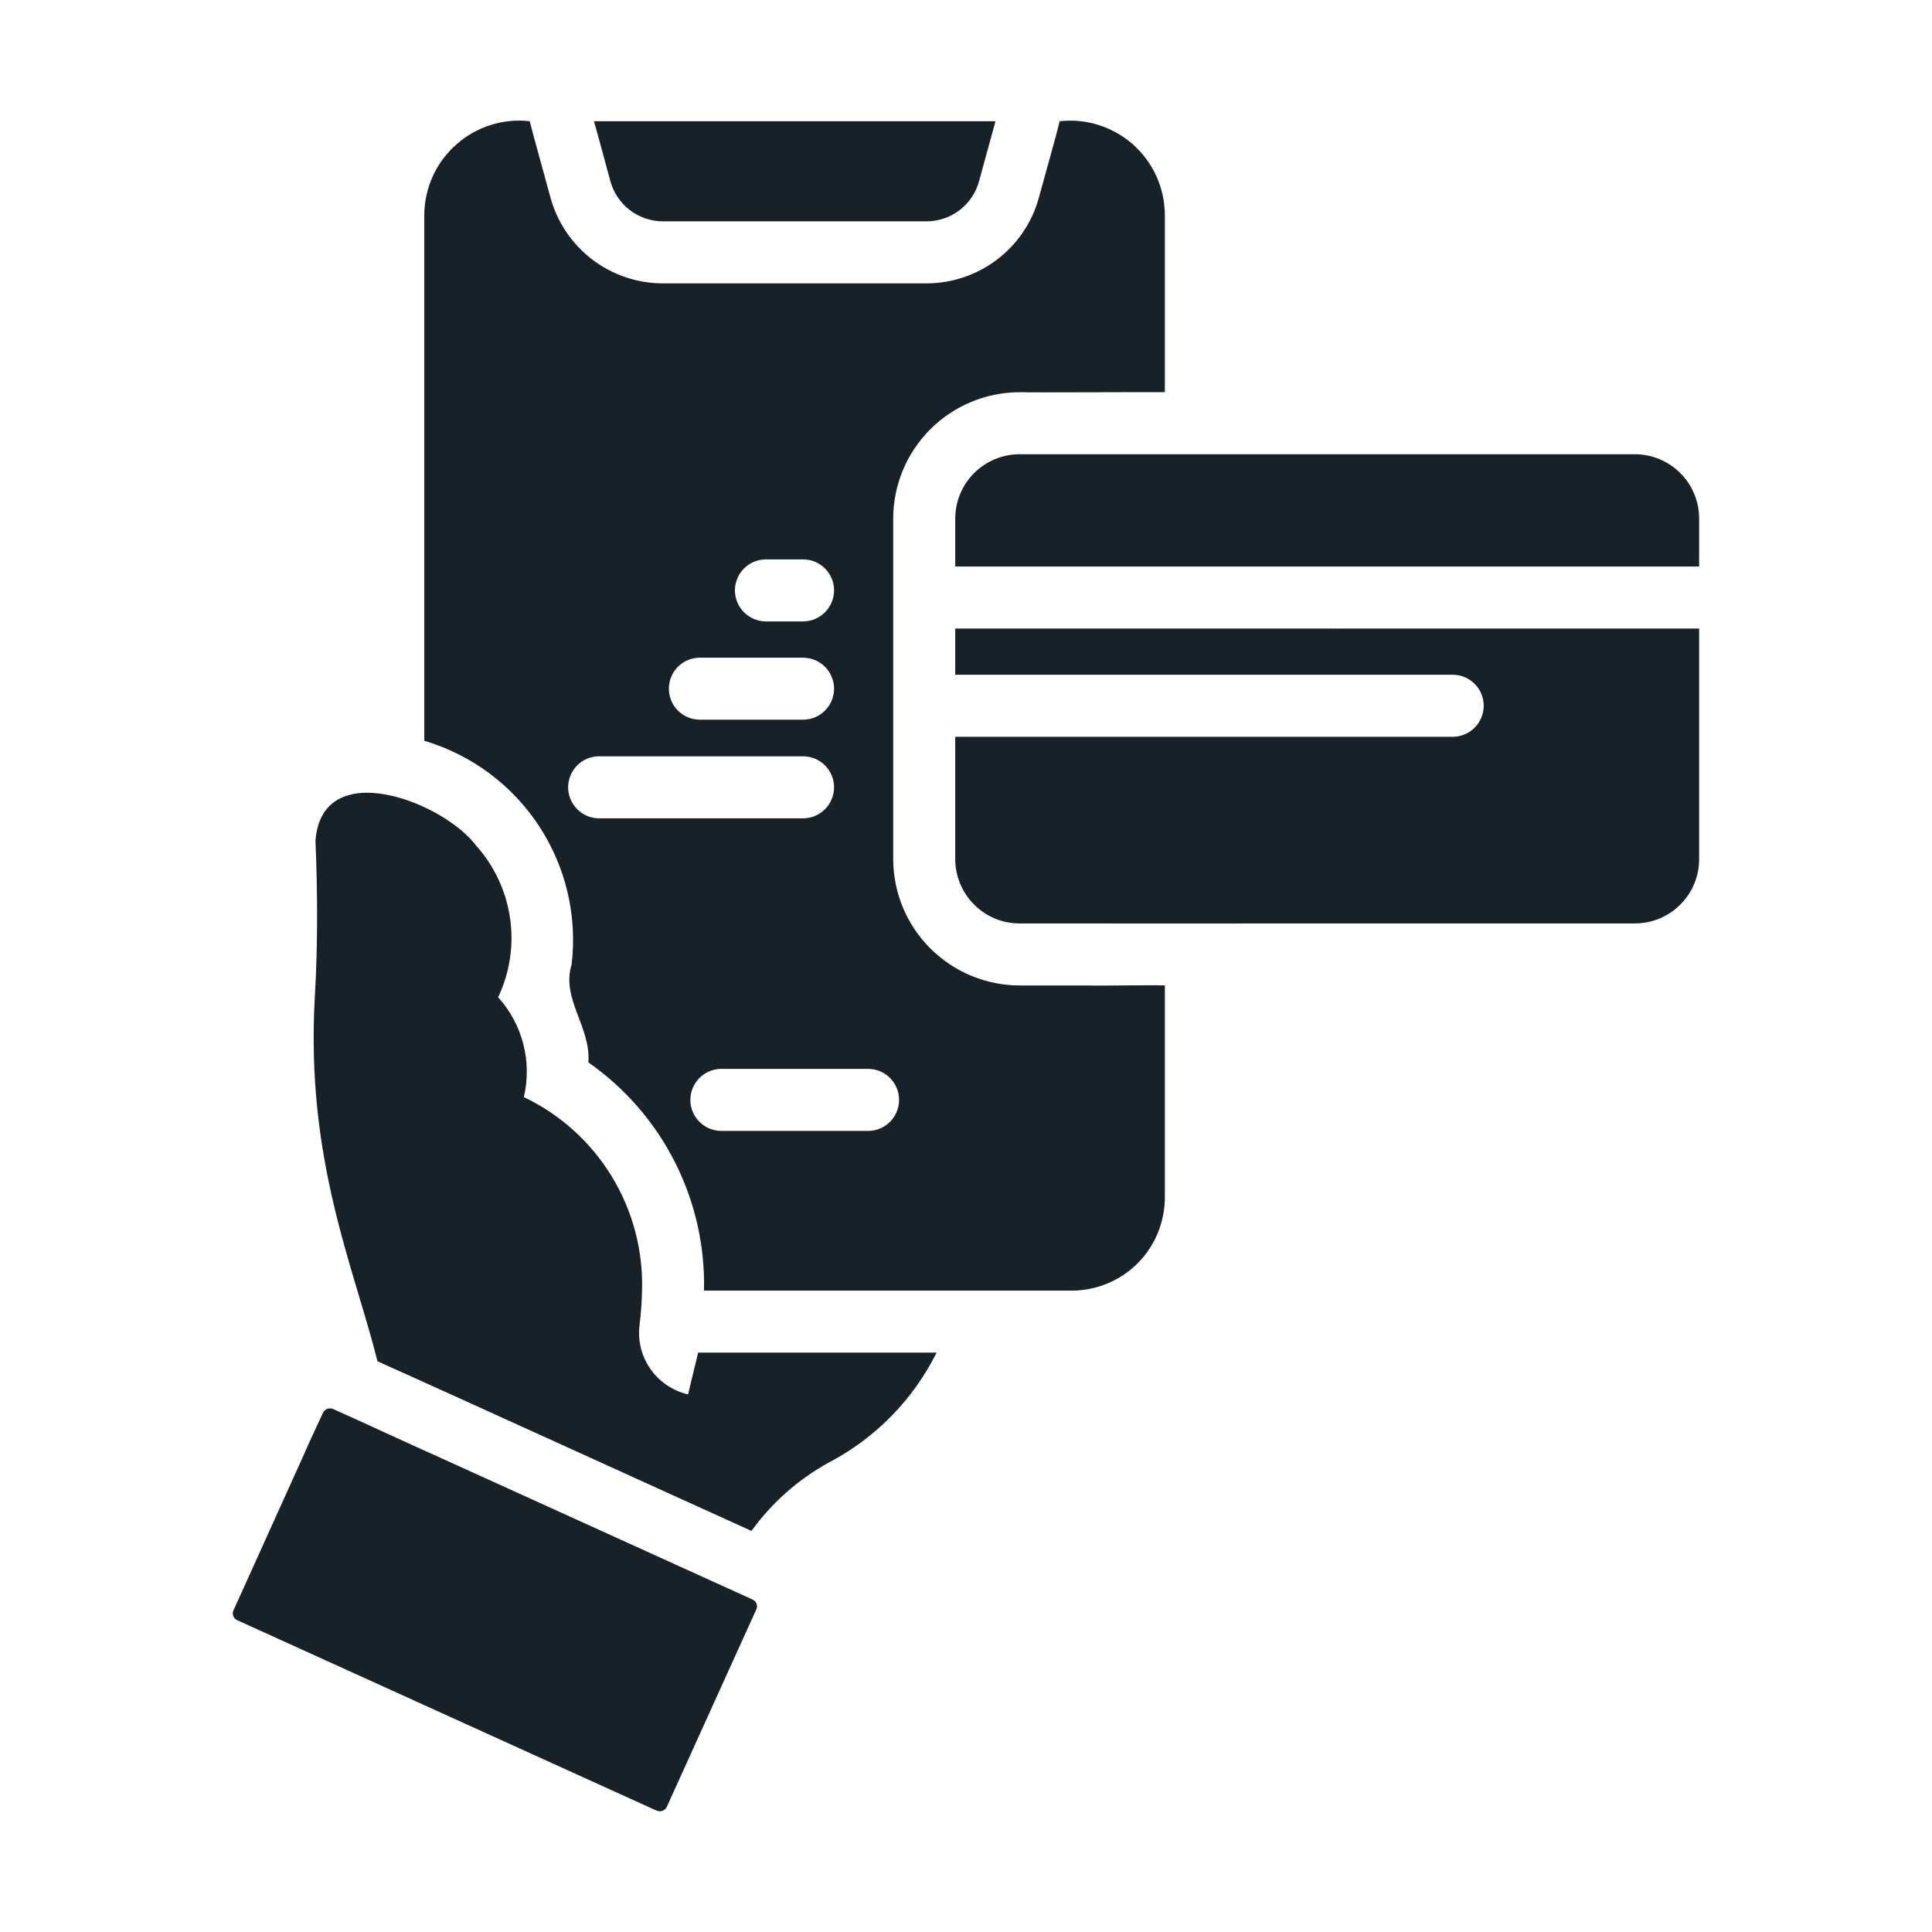
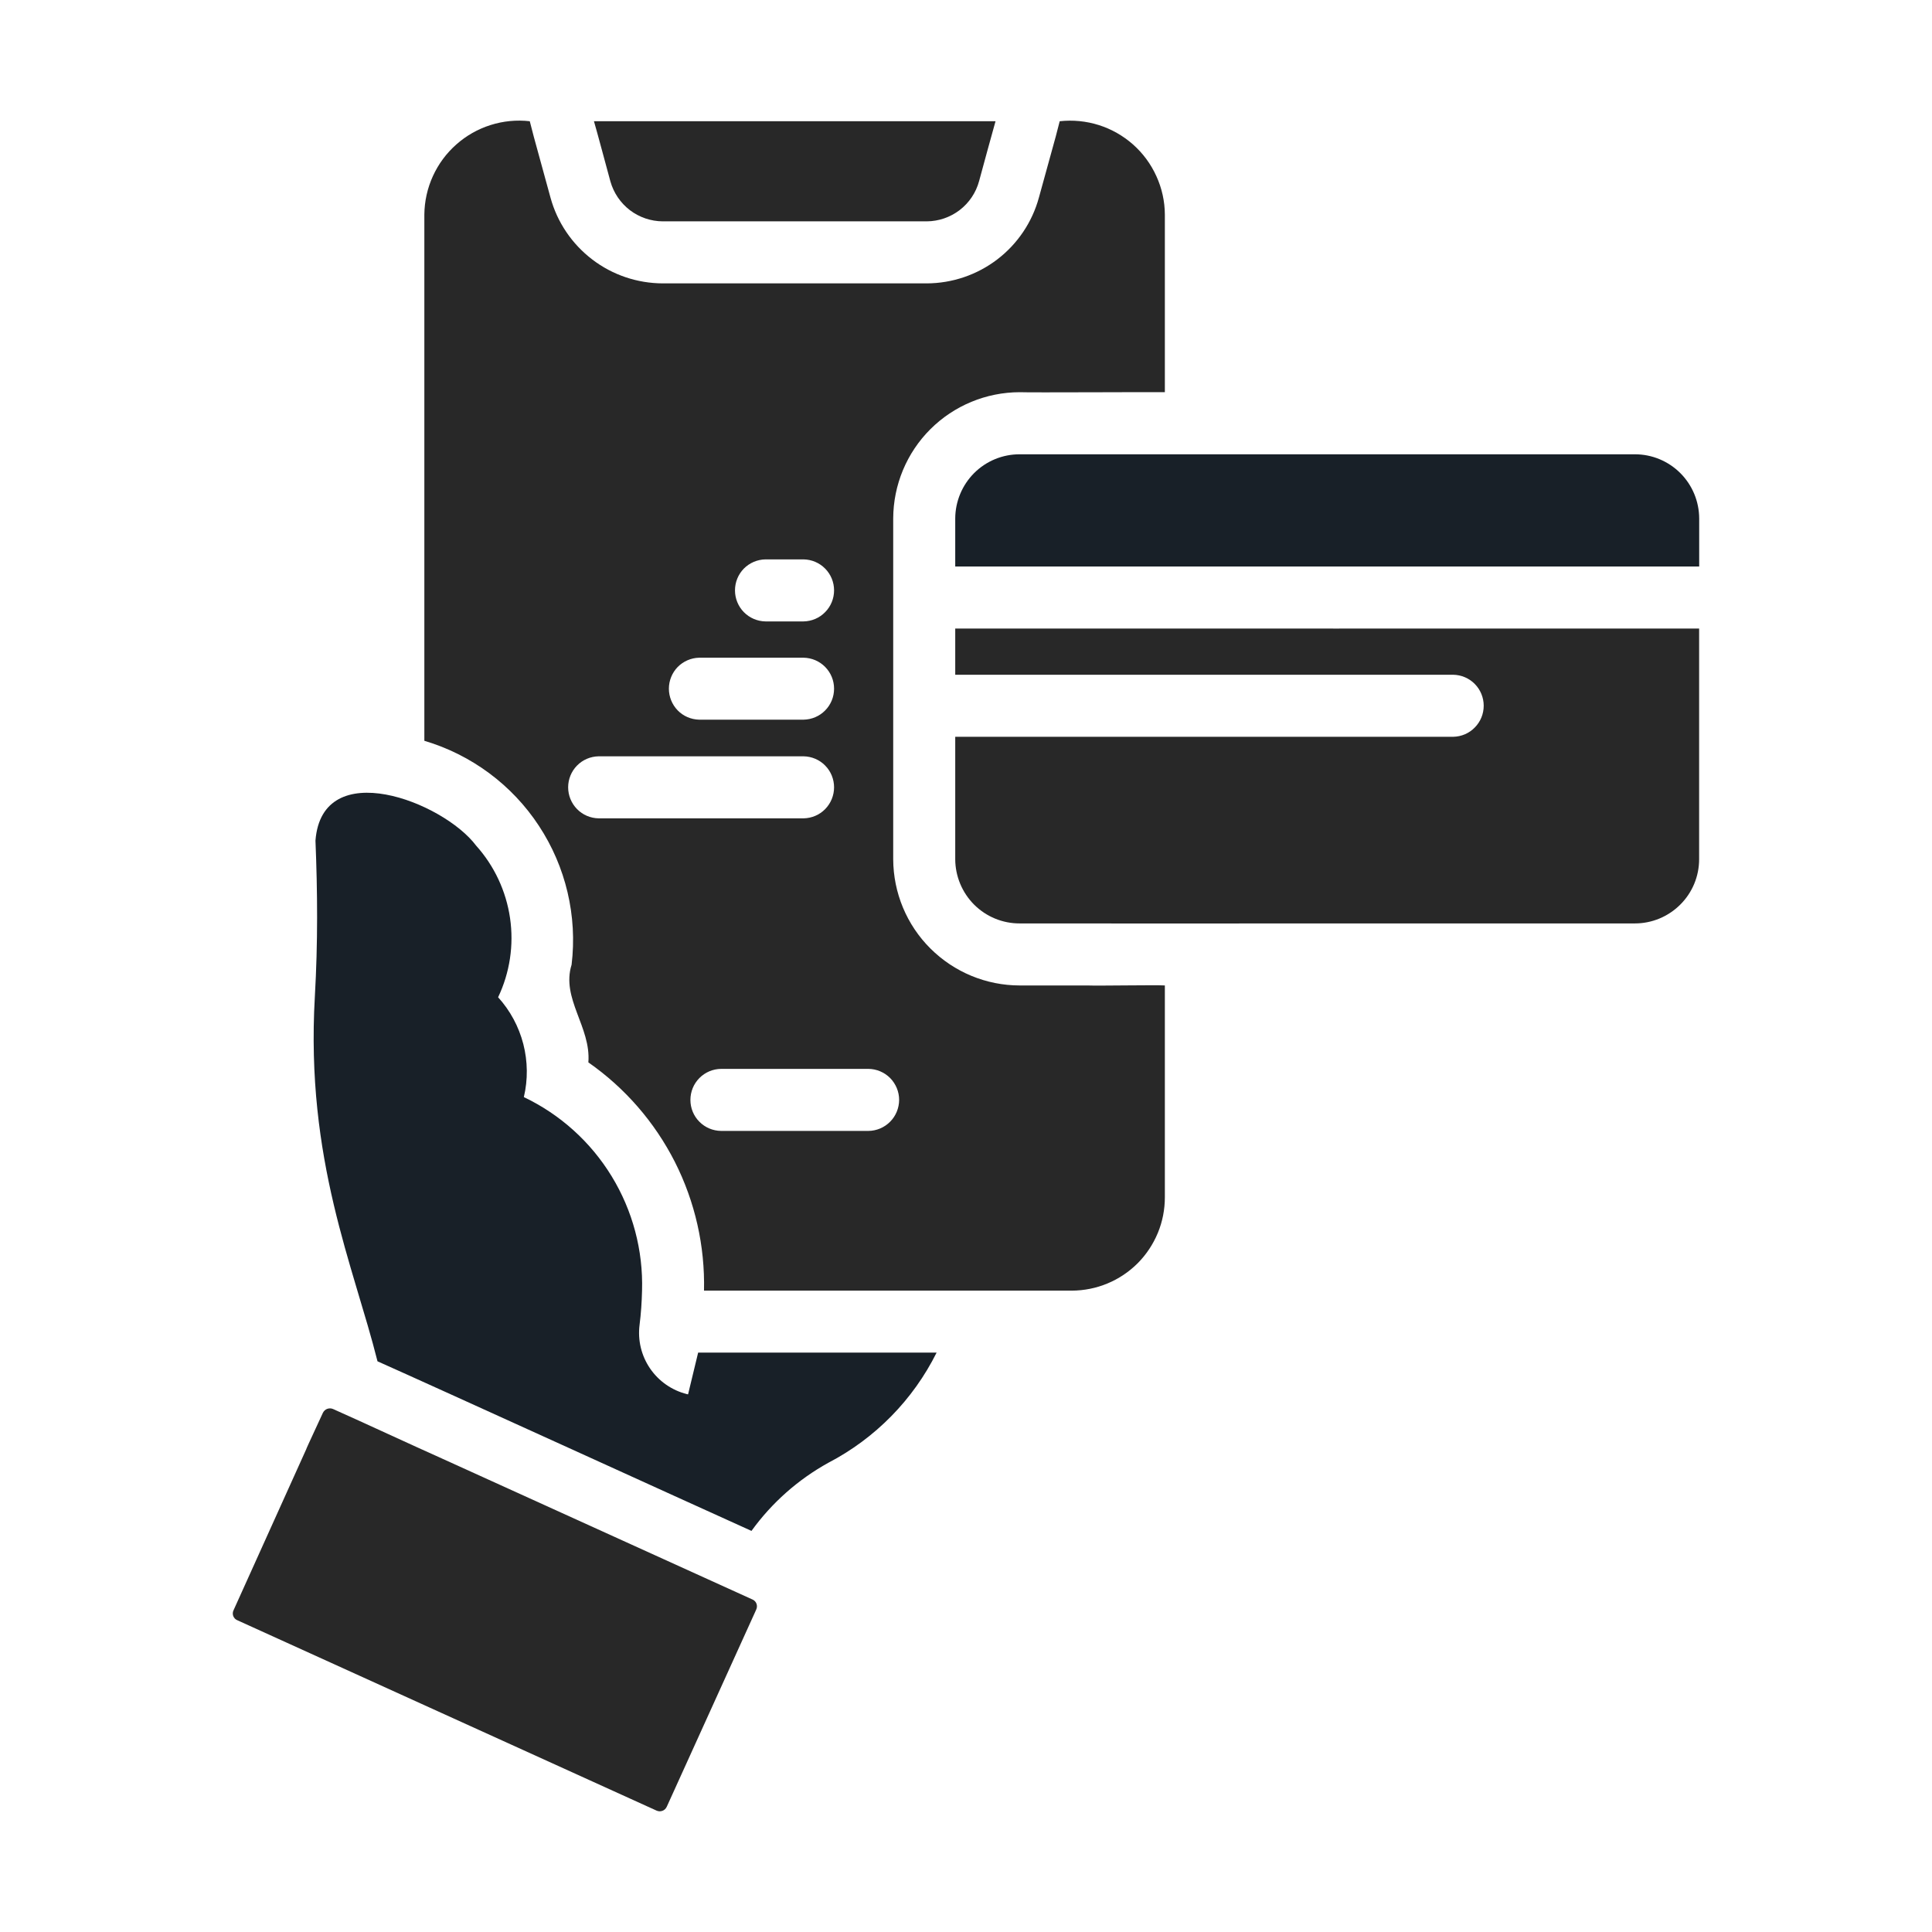
<svg xmlns="http://www.w3.org/2000/svg" width="28" height="28" viewBox="0 0 28 28" fill="none">
-   <path d="M8.847 2.629C8.893 2.795 8.992 2.941 9.129 3.046C9.266 3.15 9.434 3.207 9.606 3.208H13.431C13.604 3.207 13.772 3.15 13.909 3.044C14.046 2.939 14.145 2.791 14.19 2.624C14.233 2.466 14.386 1.905 14.428 1.757H8.608C8.651 1.901 8.804 2.472 8.847 2.629Z" fill="#182028" />
-   <path d="M15.758 14.282H14.778C14.293 14.282 13.828 14.089 13.484 13.746C13.14 13.404 12.946 12.938 12.945 12.453C12.944 10.913 12.945 9.043 12.945 7.514C12.946 7.028 13.14 6.563 13.484 6.22C13.828 5.877 14.293 5.685 14.778 5.684C14.897 5.691 16.812 5.68 16.882 5.684V3.109C16.88 2.917 16.838 2.728 16.759 2.553C16.68 2.378 16.564 2.222 16.421 2.094C16.277 1.967 16.108 1.871 15.925 1.813C15.742 1.755 15.549 1.735 15.358 1.757L15.3 1.981L15.057 2.862C14.96 3.219 14.748 3.534 14.454 3.759C14.16 3.984 13.8 4.106 13.43 4.107H9.605C9.236 4.106 8.877 3.985 8.583 3.761C8.29 3.537 8.077 3.223 7.979 2.867L7.736 1.981L7.677 1.757C7.486 1.735 7.293 1.754 7.109 1.812C6.926 1.87 6.757 1.966 6.613 2.094C6.469 2.221 6.353 2.377 6.273 2.552C6.194 2.727 6.151 2.917 6.149 3.109V10.736C6.831 10.938 7.419 11.374 7.81 11.968C8.201 12.562 8.369 13.275 8.284 13.981C8.13 14.473 8.566 14.883 8.527 15.397C9.057 15.767 9.488 16.263 9.78 16.84C10.073 17.417 10.218 18.058 10.203 18.705C11.43 18.704 14.342 18.705 15.533 18.705C15.711 18.704 15.886 18.669 16.05 18.601C16.214 18.533 16.363 18.433 16.488 18.308C16.613 18.182 16.712 18.033 16.78 17.869C16.847 17.705 16.882 17.529 16.882 17.352V14.282C16.752 14.273 15.91 14.289 15.758 14.282ZM11.093 8.107H11.646C11.764 8.109 11.876 8.157 11.959 8.241C12.041 8.325 12.088 8.438 12.088 8.556C12.088 8.674 12.041 8.787 11.959 8.871C11.876 8.955 11.764 9.004 11.646 9.006H11.093C10.975 9.004 10.863 8.955 10.78 8.871C10.698 8.787 10.651 8.674 10.651 8.556C10.651 8.438 10.698 8.325 10.78 8.241C10.863 8.157 10.975 8.109 11.093 8.107ZM10.131 9.532H11.646C11.764 9.534 11.876 9.582 11.959 9.666C12.041 9.75 12.088 9.863 12.088 9.981C12.088 10.099 12.041 10.212 11.959 10.296C11.876 10.38 11.764 10.428 11.646 10.43H10.131C10.014 10.427 9.903 10.379 9.821 10.295C9.739 10.211 9.694 10.098 9.694 9.981C9.694 9.864 9.739 9.751 9.821 9.667C9.903 9.583 10.014 9.535 10.131 9.532ZM8.675 11.86C8.557 11.858 8.445 11.809 8.363 11.725C8.28 11.641 8.234 11.528 8.234 11.41C8.234 11.293 8.28 11.179 8.363 11.095C8.445 11.011 8.557 10.963 8.675 10.961H11.646C11.764 10.963 11.876 11.011 11.959 11.095C12.041 11.179 12.088 11.293 12.088 11.41C12.088 11.528 12.041 11.641 11.959 11.725C11.876 11.809 11.764 11.858 11.646 11.86H8.675ZM12.585 16.39H10.45C10.332 16.389 10.219 16.341 10.136 16.257C10.052 16.173 10.005 16.059 10.005 15.941C10.005 15.822 10.052 15.709 10.136 15.624C10.219 15.54 10.332 15.492 10.45 15.491H12.585C12.704 15.492 12.817 15.54 12.9 15.624C12.984 15.709 13.03 15.822 13.03 15.941C13.03 16.059 12.983 16.173 12.9 16.257C12.817 16.341 12.704 16.389 12.585 16.39Z" fill="#182028" />
-   <path d="M6.402 21.136C5.973 20.945 5.253 20.61 4.829 20.421C4.802 20.409 4.771 20.408 4.744 20.418C4.716 20.428 4.693 20.449 4.681 20.475C4.681 20.48 4.434 21.001 4.438 21.006L3.386 23.334C3.379 23.347 3.375 23.361 3.374 23.376C3.373 23.391 3.375 23.406 3.38 23.42C3.386 23.434 3.393 23.446 3.404 23.457C3.414 23.468 3.426 23.476 3.44 23.482L9.516 26.241C9.53 26.247 9.544 26.25 9.559 26.251C9.574 26.251 9.589 26.248 9.603 26.243C9.617 26.238 9.629 26.23 9.64 26.219C9.65 26.209 9.659 26.197 9.665 26.183L10.959 23.329C10.966 23.316 10.97 23.301 10.971 23.287C10.972 23.272 10.97 23.257 10.965 23.243C10.96 23.229 10.952 23.216 10.941 23.206C10.931 23.195 10.919 23.186 10.905 23.181L6.402 21.136Z" fill="#182028" />
-   <path d="M13.844 9.109V9.779C13.844 9.779 20.531 9.779 21.061 9.779C21.179 9.781 21.292 9.829 21.374 9.913C21.457 9.997 21.503 10.111 21.503 10.228C21.503 10.346 21.457 10.459 21.374 10.543C21.292 10.627 21.179 10.676 21.061 10.678C20.43 10.678 14.239 10.678 13.844 10.678V12.453C13.845 12.7 13.944 12.937 14.119 13.111C14.294 13.286 14.531 13.384 14.779 13.383C16.728 13.386 21.641 13.381 23.695 13.383C23.942 13.383 24.178 13.284 24.352 13.11C24.527 12.936 24.625 12.7 24.625 12.453V9.109C24.587 9.111 14.234 9.109 13.844 9.109Z" fill="#182028" />
-   <path d="M23.695 6.583C22.122 6.583 16.254 6.583 14.779 6.583C14.531 6.583 14.294 6.681 14.119 6.855C13.943 7.03 13.845 7.267 13.844 7.514V8.21C14.803 8.209 23.621 8.211 24.625 8.21V7.514C24.625 7.267 24.527 7.031 24.352 6.856C24.178 6.682 23.942 6.584 23.695 6.583Z" fill="#182028" />
-   <path d="M10.118 19.603L9.972 20.208L9.957 20.205C9.739 20.151 9.549 20.019 9.422 19.834C9.295 19.649 9.241 19.424 9.269 19.202C9.29 19.037 9.301 18.871 9.305 18.704C9.322 18.121 9.169 17.546 8.865 17.048C8.561 16.55 8.119 16.151 7.592 15.9C7.652 15.646 7.649 15.383 7.584 15.13C7.519 14.878 7.394 14.646 7.219 14.453C7.389 14.096 7.449 13.697 7.392 13.306C7.335 12.915 7.164 12.549 6.9 12.255C6.42 11.617 4.667 10.944 4.572 12.183C4.602 12.926 4.608 13.654 4.563 14.444C4.427 16.81 5.127 18.354 5.471 19.729C6.298 20.097 9.973 21.773 10.891 22.187C11.185 21.78 11.566 21.442 12.006 21.199C12.684 20.846 13.233 20.287 13.574 19.603L10.118 19.603Z" fill="#182028" />
+   <path d="M8.846 2.628C8.893 2.795 8.992 2.941 9.129 3.046C9.266 3.15 9.433 3.207 9.606 3.208H13.43C13.603 3.207 13.771 3.15 13.909 3.044C14.046 2.939 14.145 2.791 14.19 2.624C14.232 2.466 14.386 1.905 14.428 1.757H8.608C8.651 1.901 8.803 2.472 8.846 2.628Z" fill="#282828" />
+   <path d="M15.758 14.282H14.779C14.293 14.282 13.828 14.089 13.484 13.746C13.14 13.404 12.947 12.938 12.945 12.453C12.945 10.913 12.945 9.043 12.945 7.514C12.947 7.028 13.14 6.563 13.484 6.22C13.828 5.877 14.293 5.685 14.779 5.684C14.897 5.691 16.812 5.68 16.882 5.684V3.109C16.881 2.917 16.839 2.728 16.759 2.553C16.68 2.378 16.565 2.222 16.421 2.094C16.277 1.967 16.109 1.871 15.926 1.813C15.743 1.755 15.549 1.736 15.358 1.757L15.3 1.981L15.057 2.862C14.96 3.219 14.748 3.534 14.454 3.759C14.16 3.984 13.8 4.106 13.43 4.107H9.606C9.236 4.106 8.877 3.985 8.584 3.761C8.29 3.537 8.077 3.223 7.979 2.867L7.736 1.981L7.678 1.757C7.487 1.735 7.293 1.754 7.11 1.812C6.926 1.87 6.757 1.966 6.613 2.094C6.469 2.221 6.354 2.377 6.274 2.552C6.194 2.727 6.152 2.917 6.15 3.109V10.736C6.831 10.938 7.42 11.374 7.81 11.968C8.201 12.562 8.369 13.275 8.284 13.981C8.13 14.473 8.567 14.883 8.527 15.397C9.058 15.767 9.488 16.263 9.781 16.84C10.073 17.417 10.218 18.058 10.203 18.705C11.431 18.704 14.342 18.705 15.534 18.705C15.711 18.704 15.887 18.669 16.05 18.601C16.214 18.533 16.363 18.433 16.488 18.308C16.613 18.182 16.712 18.033 16.78 17.869C16.848 17.705 16.882 17.529 16.882 17.352V14.282C16.752 14.273 15.911 14.289 15.758 14.282ZM11.093 8.107H11.646C11.764 8.109 11.877 8.157 11.959 8.241C12.042 8.325 12.088 8.438 12.088 8.556C12.088 8.674 12.042 8.787 11.959 8.871C11.877 8.956 11.764 9.004 11.646 9.006H11.093C10.976 9.004 10.863 8.956 10.78 8.871C10.698 8.787 10.652 8.674 10.652 8.556C10.652 8.438 10.698 8.325 10.78 8.241C10.863 8.157 10.976 8.109 11.093 8.107ZM10.132 9.532H11.646C11.764 9.534 11.877 9.582 11.959 9.666C12.042 9.75 12.088 9.863 12.088 9.981C12.088 10.099 12.042 10.212 11.959 10.296C11.877 10.38 11.764 10.428 11.646 10.43H10.132C10.014 10.427 9.903 10.379 9.821 10.295C9.74 10.211 9.694 10.098 9.694 9.981C9.694 9.864 9.74 9.751 9.821 9.667C9.903 9.584 10.014 9.535 10.132 9.532ZM8.676 11.86C8.558 11.858 8.445 11.81 8.363 11.726C8.28 11.641 8.234 11.528 8.234 11.41C8.234 11.293 8.28 11.179 8.363 11.095C8.445 11.011 8.558 10.963 8.676 10.961H11.646C11.764 10.963 11.877 11.011 11.959 11.095C12.042 11.179 12.088 11.293 12.088 11.41C12.088 11.528 12.042 11.641 11.959 11.726C11.877 11.81 11.764 11.858 11.646 11.86H8.676ZM12.586 16.39H10.451C10.332 16.389 10.219 16.341 10.136 16.257C10.052 16.173 10.006 16.059 10.006 15.941C10.006 15.822 10.052 15.709 10.136 15.624C10.219 15.54 10.332 15.492 10.451 15.491H12.586C12.704 15.492 12.817 15.54 12.901 15.624C12.984 15.709 13.031 15.822 13.031 15.941C13.03 16.059 12.984 16.173 12.9 16.257C12.817 16.341 12.704 16.389 12.586 16.39Z" fill="#282828" />
+   <path d="M6.401 21.136C5.973 20.945 5.253 20.61 4.828 20.421C4.801 20.409 4.771 20.408 4.743 20.418C4.715 20.428 4.693 20.449 4.68 20.475C4.68 20.48 4.434 21.001 4.437 21.006L3.386 23.334C3.379 23.347 3.375 23.361 3.374 23.376C3.373 23.391 3.375 23.406 3.38 23.42C3.385 23.433 3.393 23.446 3.403 23.457C3.413 23.468 3.426 23.476 3.44 23.482L9.516 26.241C9.529 26.247 9.544 26.25 9.559 26.251C9.574 26.251 9.588 26.248 9.602 26.243C9.616 26.238 9.629 26.23 9.639 26.219C9.65 26.209 9.658 26.196 9.664 26.183L10.959 23.329C10.965 23.316 10.969 23.301 10.97 23.287C10.971 23.272 10.969 23.257 10.964 23.243C10.959 23.229 10.951 23.216 10.941 23.206C10.931 23.195 10.918 23.186 10.905 23.181L6.401 21.136Z" fill="#282828" />
+   <path d="M13.844 9.109V9.779C13.844 9.779 20.531 9.779 21.061 9.779C21.179 9.781 21.292 9.829 21.374 9.913C21.457 9.997 21.503 10.111 21.503 10.228C21.503 10.346 21.457 10.459 21.374 10.543C21.292 10.628 21.179 10.676 21.061 10.678C20.43 10.678 14.239 10.678 13.844 10.678V12.453C13.845 12.7 13.944 12.937 14.119 13.112C14.294 13.286 14.531 13.384 14.779 13.383C16.728 13.386 21.641 13.381 23.695 13.383C23.942 13.383 24.178 13.284 24.352 13.11C24.527 12.936 24.625 12.7 24.625 12.453V9.109C24.587 9.111 14.234 9.109 13.844 9.109Z" fill="#282828" />
+   <path d="M23.695 6.584C22.122 6.584 16.255 6.583 14.779 6.584C14.531 6.583 14.294 6.681 14.119 6.855C13.944 7.03 13.845 7.267 13.844 7.514V8.21C14.803 8.209 23.621 8.211 24.626 8.21V7.514C24.625 7.267 24.527 7.031 24.353 6.857C24.178 6.682 23.942 6.584 23.695 6.584Z" fill="#182028" />
+   <path d="M10.118 19.603L9.972 20.208L9.957 20.205C9.739 20.151 9.549 20.019 9.422 19.834C9.295 19.649 9.241 19.424 9.269 19.202C9.29 19.037 9.301 18.871 9.305 18.704C9.322 18.121 9.169 17.546 8.865 17.048C8.561 16.55 8.119 16.151 7.592 15.9C7.652 15.647 7.649 15.383 7.584 15.13C7.519 14.879 7.394 14.646 7.219 14.453C7.389 14.096 7.449 13.697 7.392 13.306C7.335 12.915 7.164 12.549 6.9 12.255C6.42 11.617 4.667 10.944 4.572 12.183C4.602 12.926 4.608 13.654 4.563 14.444C4.427 16.81 5.127 18.354 5.471 19.729C6.298 20.097 9.973 21.773 10.891 22.187C11.185 21.78 11.566 21.442 12.006 21.199C12.684 20.846 13.233 20.287 13.574 19.603L10.118 19.603Z" fill="#182028" />
</svg>
